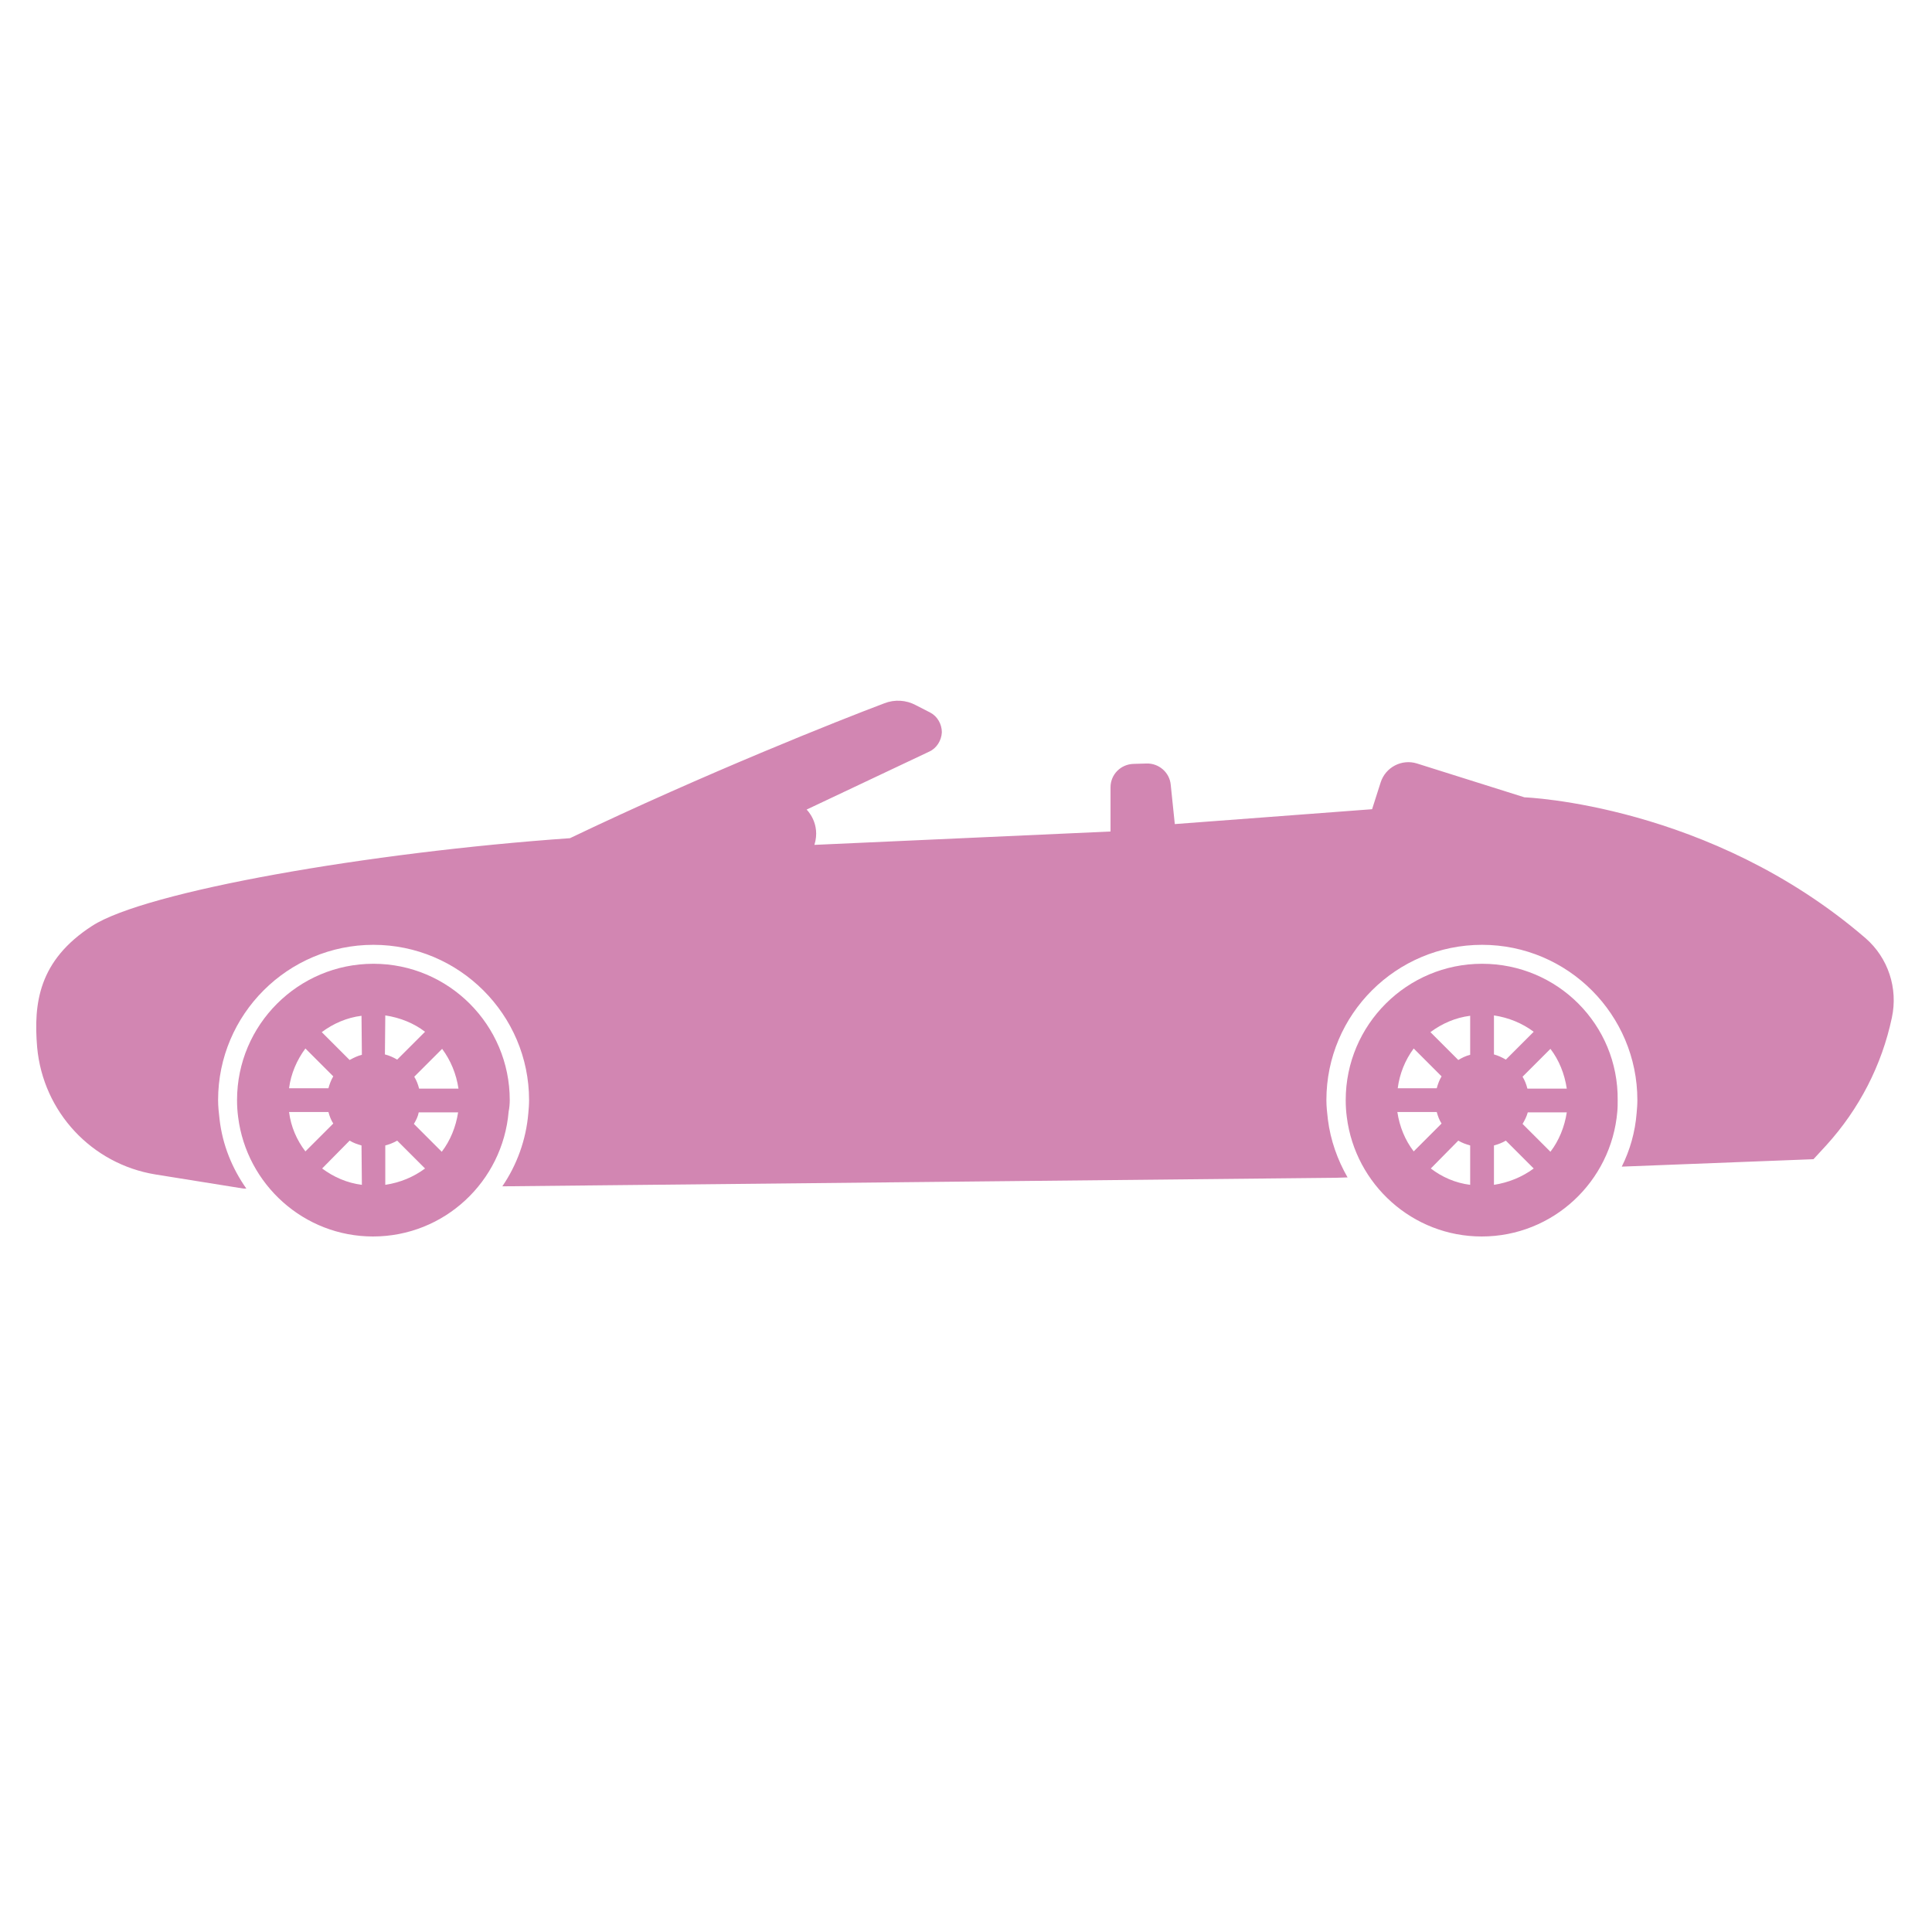
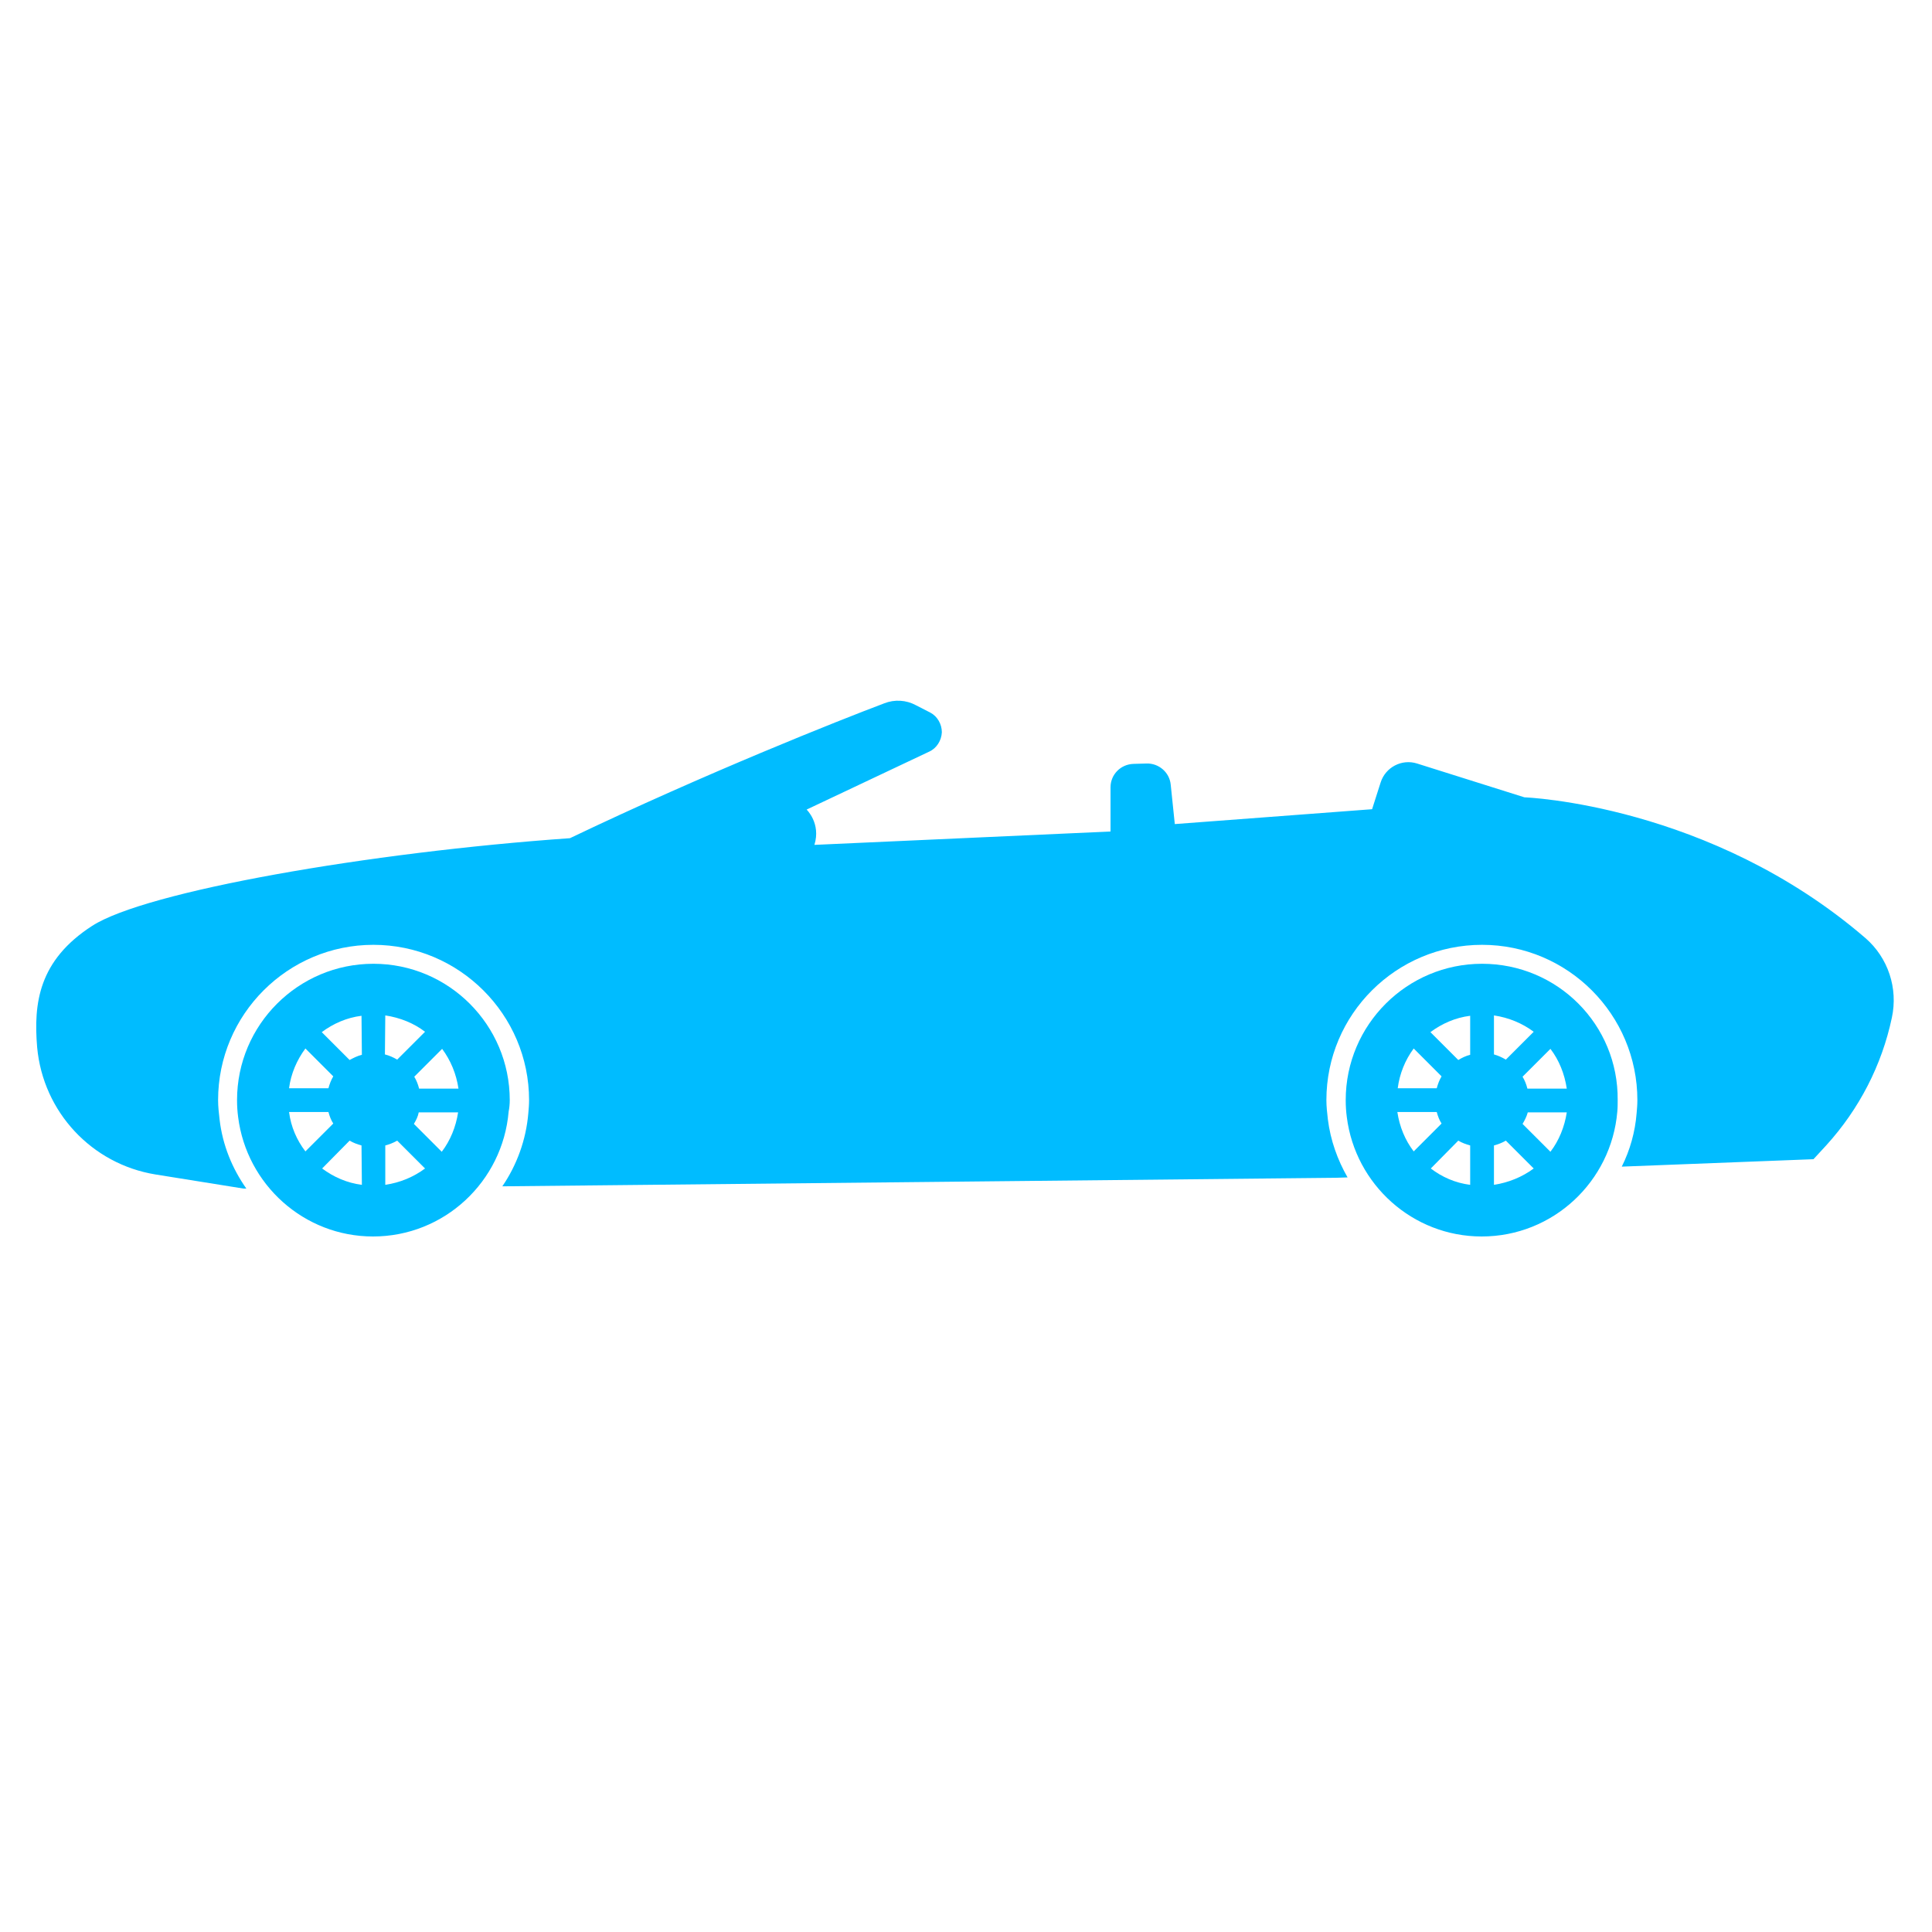
<svg xmlns="http://www.w3.org/2000/svg" version="1.1" id="Layer_1" x="0px" y="0px" viewBox="0 0 520 520" style="enable-background:new 0 0 520 520;" xml:space="preserve">
  <style type="text/css">
- 	.st0{fill:#D286B2;}
+ 	.st0{fill:#00BCFF;}
</style>
  <g>
    <path class="st0" d="M137.2,296.1c0-20.2-16.4-36.7-36.7-36.7c-20.2,0-36.7,16.4-36.7,36.7c0,1.6,0.1,3.1,0.3,4.6   c2.3,18.1,17.7,32.1,36.3,32.1c19.2,0,34.9-14.8,36.5-33.6C137.1,298.2,137.2,297.1,137.2,296.1L137.2,296.1z M82.2,282.2l7.5,7.5   c-0.6,1-1,2.1-1.3,3.2H77.8C78.3,289,79.9,285.3,82.2,282.2L82.2,282.2z M77.8,299.3h10.6c0.3,1.1,0.7,2.2,1.3,3.1l-7.5,7.5   C79.9,306.9,78.3,303.3,77.8,299.3L77.8,299.3z M97.4,318.9c-4-0.5-7.6-2.1-10.7-4.4l7.4-7.5c1,0.6,2.1,1,3.2,1.3L97.4,318.9   L97.4,318.9z M97.4,283.9c-1.2,0.3-2.2,0.8-3.3,1.4l-7.5-7.5c3.1-2.3,6.7-3.9,10.7-4.4L97.4,283.9L97.4,283.9z M103.7,273.3   c4,0.6,7.7,2.1,10.7,4.4l-7.5,7.5c-1-0.6-2.1-1.1-3.3-1.4L103.7,273.3L103.7,273.3z M103.7,318.9v-10.6c1.1-0.3,2.2-0.7,3.2-1.3   l7.5,7.5C111.3,316.8,107.7,318.3,103.7,318.9L103.7,318.9z M118.9,310l-7.5-7.5c0.6-1,1.1-2,1.3-3.1h10.6   C122.7,303.3,121.2,307,118.9,310L118.9,310z M112.8,293c-0.3-1.2-0.7-2.2-1.3-3.2l7.5-7.5c2.3,3.1,3.8,6.7,4.4,10.7H112.8   L112.8,293z" />
    <g>
      <path class="st0" d="M398.9,259.4c-20.2,0-36.7,16.4-36.7,36.7c0,1.6,0.1,3.1,0.3,4.6c2.3,18.1,17.7,32.1,36.3,32.1    c19.2,0,34.9-14.8,36.5-33.6c0.1-1,0.1-2.1,0.1-3.1C435.6,275.8,419.2,259.4,398.9,259.4L398.9,259.4z M380.5,282.2l7.5,7.5    c-0.6,1-1,2.1-1.3,3.2h-10.5C376.7,289,378.2,285.3,380.5,282.2L380.5,282.2z M376.1,299.3h10.6c0.3,1.1,0.7,2.2,1.3,3.1l-7.5,7.5    C378.2,306.9,376.7,303.3,376.1,299.3L376.1,299.3z M395.7,318.9c-4-0.5-7.6-2.1-10.6-4.4l7.4-7.5c1,0.6,2.1,1,3.2,1.3V318.9z     M395.7,283.9c-1.2,0.3-2.2,0.8-3.2,1.4l-7.5-7.5c3.1-2.3,6.7-3.9,10.7-4.4V283.9L395.7,283.9z M402.1,273.3    c4,0.6,7.6,2.1,10.7,4.4l-7.5,7.5c-1-0.6-2.1-1.1-3.2-1.4V273.3z M402.1,318.9v-10.6c1.1-0.3,2.2-0.7,3.2-1.3l7.5,7.5    C409.7,316.8,406,318.3,402.1,318.9L402.1,318.9z M417.3,310l-7.5-7.5c0.6-1,1.1-2,1.4-3.1h10.5C421.1,303.3,419.6,307,417.3,310    L417.3,310z M411.1,293c-0.3-1.2-0.7-2.2-1.3-3.2l7.5-7.5c2.3,3,3.8,6.7,4.4,10.7H411.1L411.1,293z" />
      <path class="st0" d="M502.1,252.5c-41.9-36.1-91.8-37.9-91.8-37.9l-28.9-9.1c-4.1-1.3-8.5,1-9.8,5.1l-2.3,7.2l-53.1,4l-1.1-10.6    c-0.3-3.3-3.2-5.8-6.5-5.7l-3.5,0.1c-3.5,0.1-6.2,2.9-6.2,6.3v11.9l-79.7,3.6c1.8-5.8-2.1-9.5-2.1-9.5l33-15.6    c2-0.9,3.3-3,3.4-5.2c0-2.2-1.2-4.3-3.1-5.3l-3.9-2c-2.6-1.4-5.7-1.6-8.5-0.5c-12.2,4.6-48,18.8-84.6,36.3    c-54.1,3.8-114.2,14.3-128.6,23.6C10.4,258.5,9,270,10,281.9c1.6,17.4,14.7,31.4,31.8,34.2l23.7,3.8h0.8    c-3.8-5.4-6.4-11.7-7.2-18.6c-0.2-1.7-0.4-3.5-0.4-5.2c0-23.1,18.8-41.8,41.8-41.8c23.1,0,41.9,18.8,41.9,41.8    c0,1.2-0.1,2.4-0.2,3.5c-0.6,7.2-3.1,14-7,19.7l224.4-2.3l3.1-0.1c-2.7-4.7-4.6-10-5.3-15.6c-0.2-1.7-0.4-3.5-0.4-5.2    c0-23.1,18.8-41.8,41.9-41.8s41.8,18.8,41.8,41.8c0,1.2-0.1,2.4-0.2,3.5c-0.4,5.1-1.8,10-4,14.4l51.6-2l3.5-3.8    c8.8-9.7,14.9-21.5,17.6-34.3C510.9,266,508.2,257.8,502.1,252.5L502.1,252.5z" />
    </g>
  </g>
</svg>
